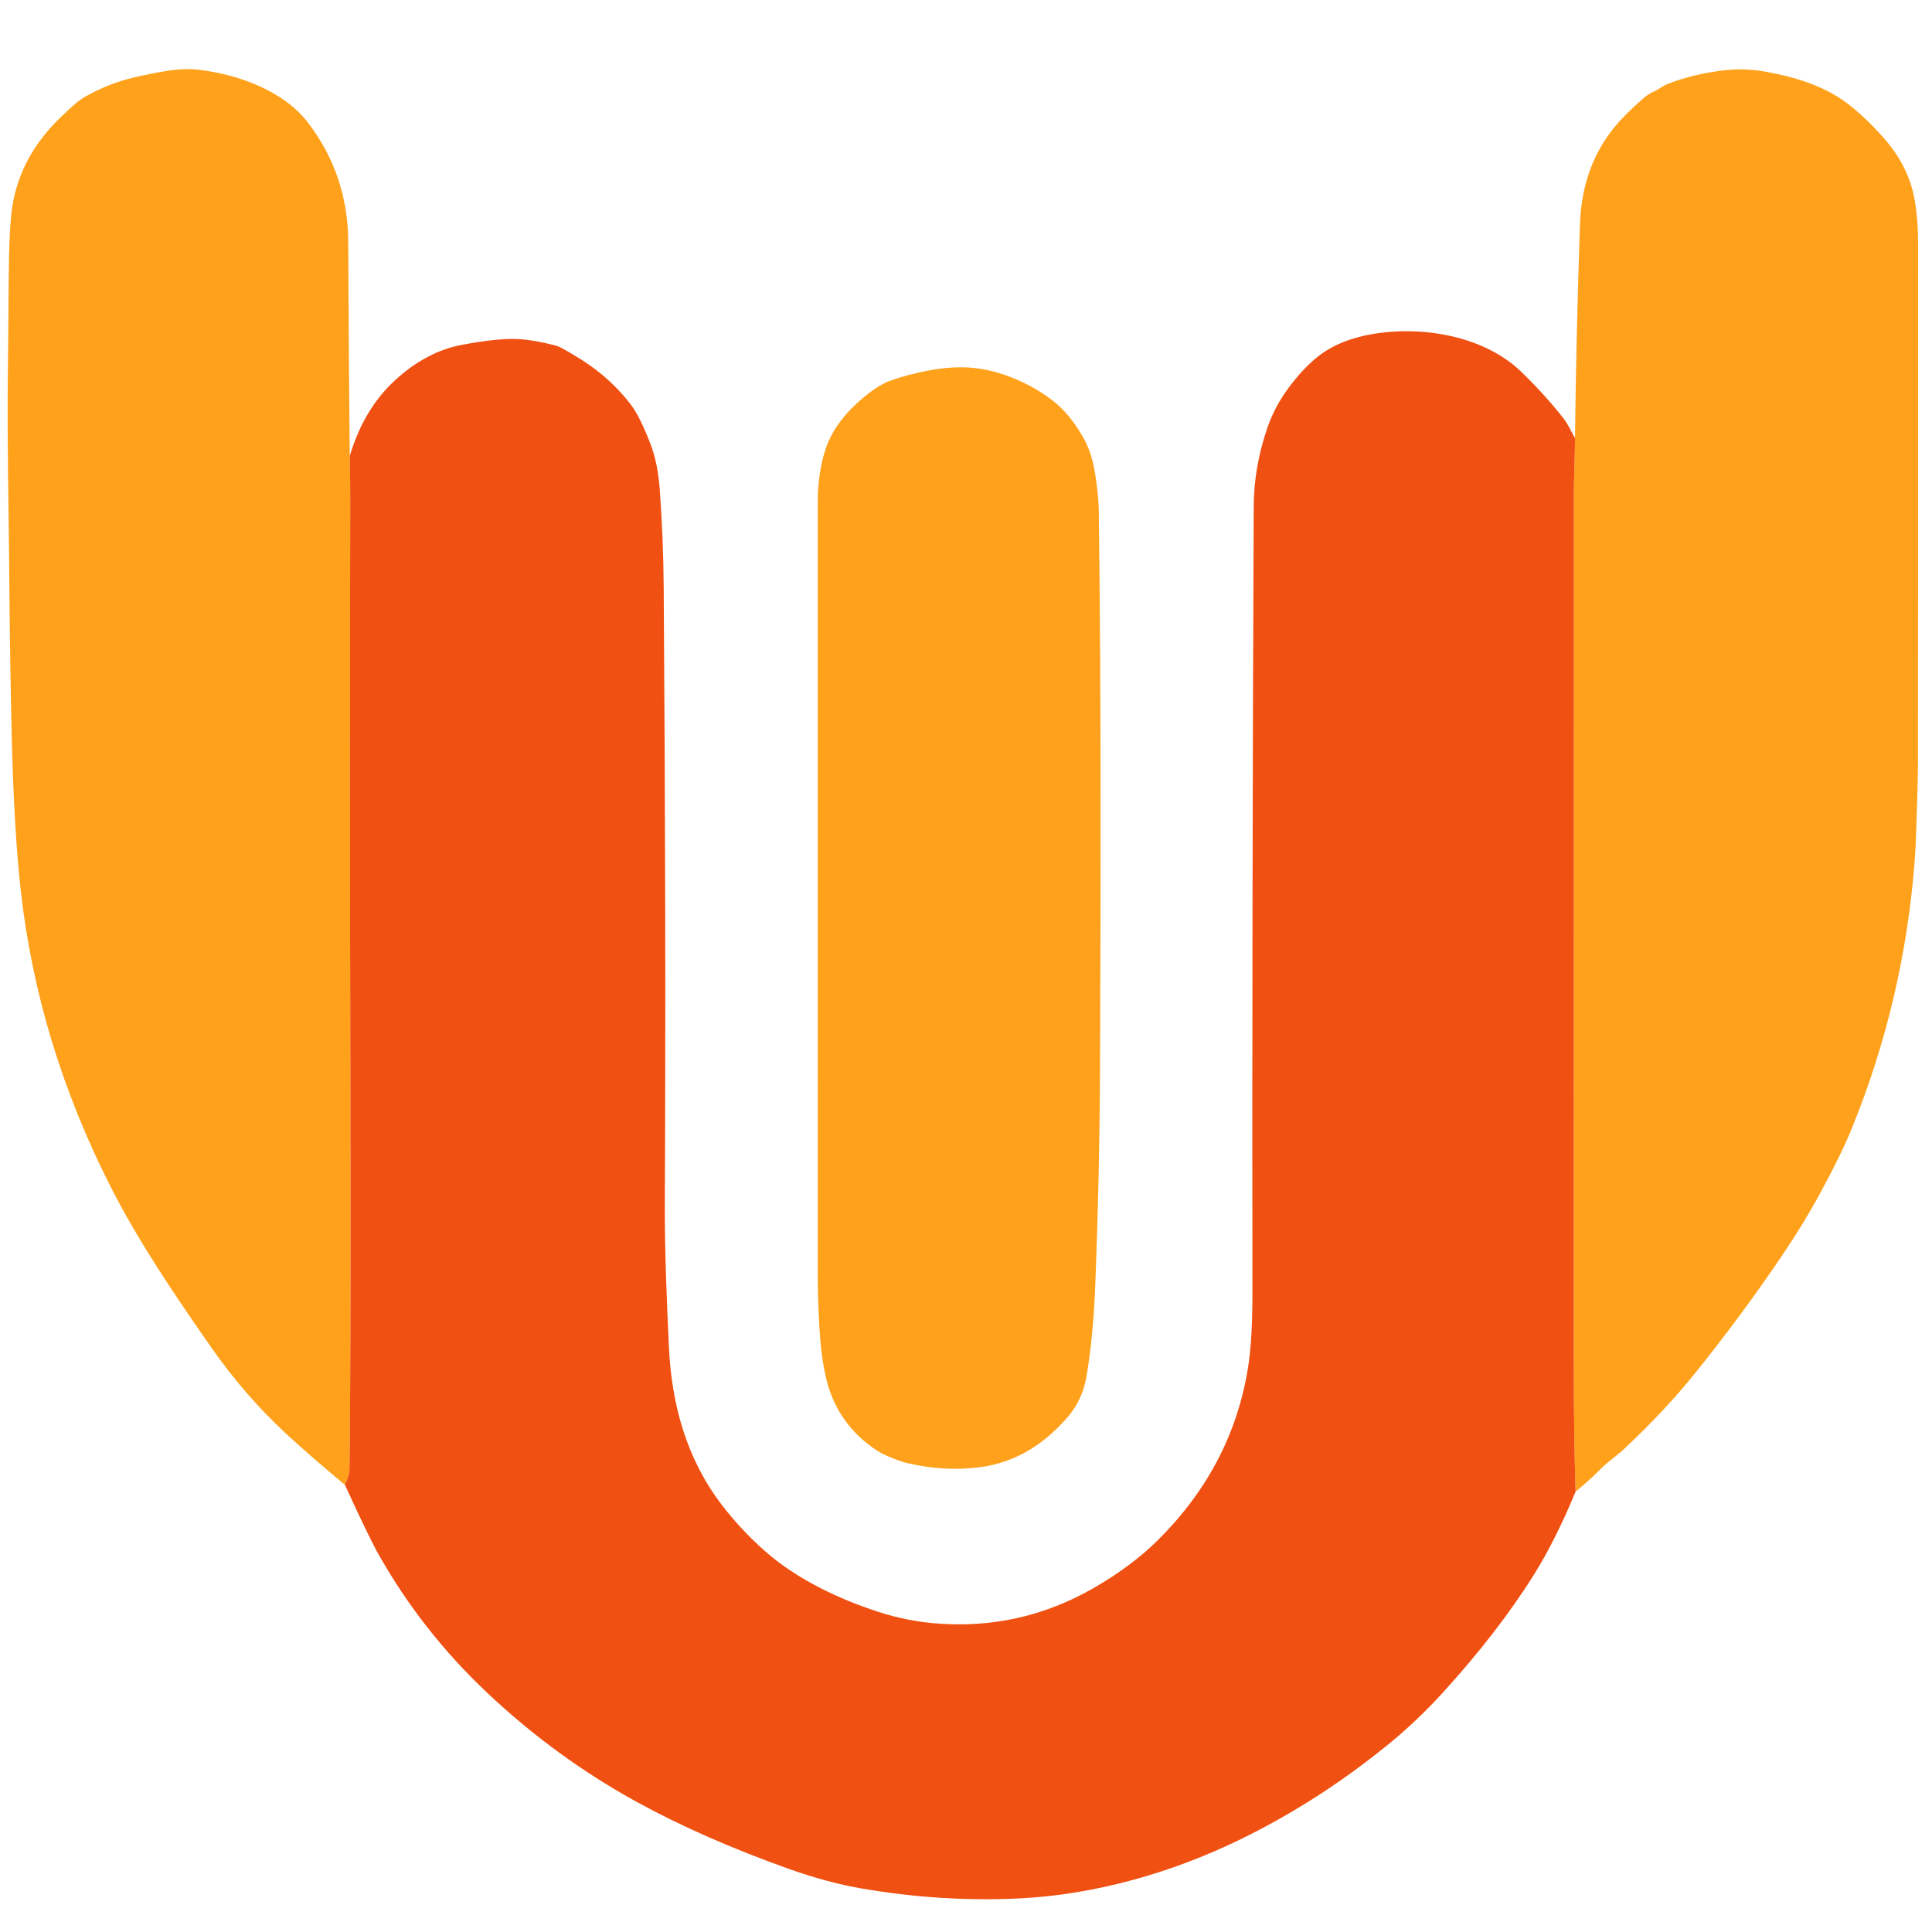
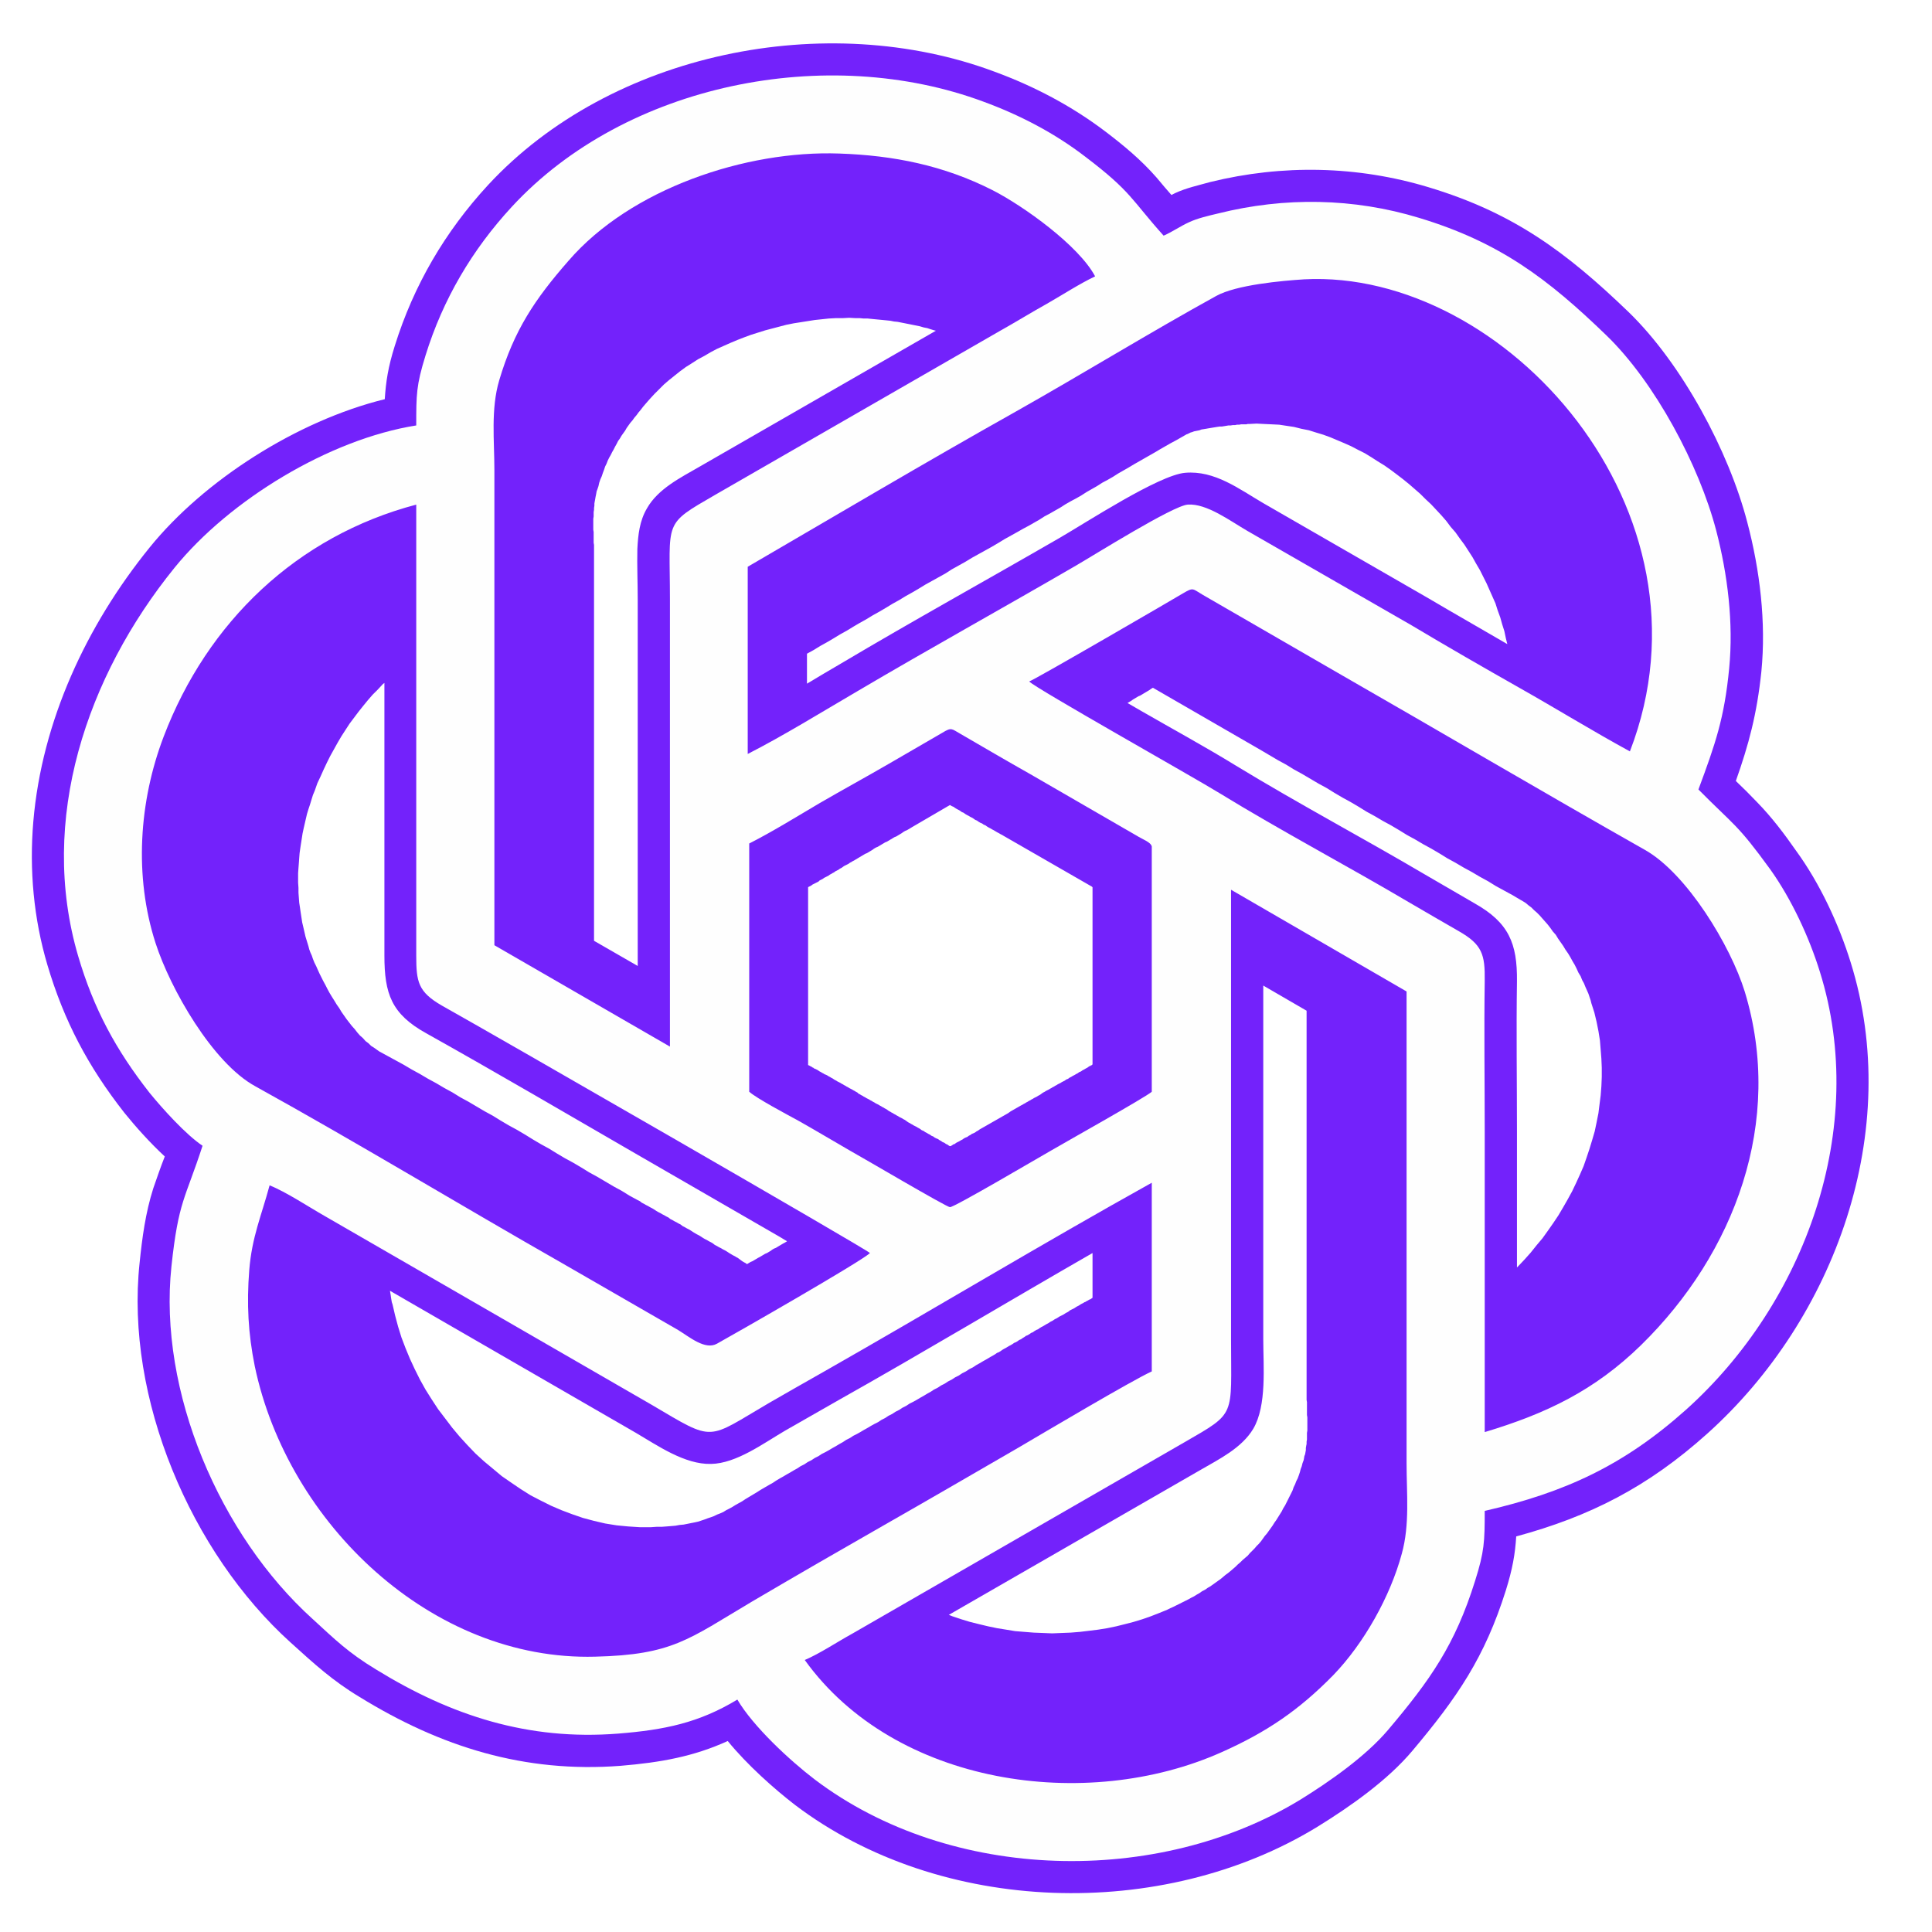
- <svg xmlns="http://www.w3.org/2000/svg" version="1.1" viewBox="0.00 0.00 518.00 518.00">
-   <path fill="#ffa11b" d="   M 93.77 122.28   Q 93.91 128.16 93.90 134.00   Q 93.75 209.75 93.93 285.50   Q 94.12 363.34 93.69 394.25   Q 93.67 395.41 92.47 398.11   Q 83.11 390.32 76.91 384.59   Q 65.63 374.17 56.55 361.14   C 47.11 347.58 37.53 333.54 30.05 318.94   Q 10.06 279.90 5.51 238.25   Q 3.72 221.89 3.13 196.80   Q 2.64 176.01 2.48 154.06   C 2.36 136.67 1.90 119.37 2.09 101.74   Q 2.24 88.52 2.33 74.96   Q 2.43 60.60 3.35 55.07   Q 5.59 41.51 16.60 31.12   C 18.61 29.22 20.72 27.09 23.11 25.76   Q 29.35 22.30 35.96 20.75   Q 39.99 19.80 44.41 19.07   Q 49.42 18.24 53.36 18.71   C 64.05 19.98 76.10 24.43 82.58 32.89   Q 93.29 46.90 93.37 64.92   Q 93.49 93.61 93.77 122.28   Z" />
-   <path fill="#ffa11b" d="   M 422.44 399.92   Q 421.94 385.22 421.95 362.25   Q 421.96 247.22 421.98 132.18   C 421.98 127.70 422.28 122.37 422.28 117.47   Q 422.63 88.72 423.62 60.00   Q 424.15 44.82 432.82 34.14   Q 435.49 30.87 440.27 26.64   Q 441.89 25.20 443.51 24.50   C 444.81 23.93 445.83 23.00 447.08 22.52   Q 453.84 19.88 461.93 18.89   Q 467.66 18.18 473.37 19.22   C 481.47 20.70 489.29 23.05 495.69 28.03   Q 500.56 31.82 505.34 37.32   Q 511.72 44.66 513.31 53.39   Q 514.27 58.61 514.27 65.75   Q 514.26 134.33 514.25 202.92   C 514.25 209.35 513.96 215.96 513.78 222.43   Q 513.65 226.72 513.40 230.15   Q 510.64 267.80 496.48 302.60   Q 493.62 309.62 487.87 320.19   Q 483.44 328.31 477.74 336.73   Q 466.89 352.75 454.63 367.99   Q 446.42 378.20 435.44 388.50   C 433.40 390.41 431.14 391.84 429.20 393.81   Q 426.21 396.86 422.44 399.92   Z" />
-   <path fill="#f05011" d="   M 422.28 117.47   C 422.28 122.37 421.98 127.70 421.98 132.18   Q 421.96 247.22 421.95 362.25   Q 421.94 385.22 422.44 399.92   Q 417.12 412.81 411.35 422.06   Q 401.63 437.62 386.67 454.01   Q 379.95 461.37 372.46 467.50   Q 353.71 482.83 332.70 493.10   C 314.36 502.07 293.58 508.04 273.02 509.01   Q 252.19 509.98 231.00 506.33   Q 221.83 504.75 211.52 501.08   Q 188.77 492.98 171.08 483.32   Q 149.14 471.33 130.62 453.86   Q 113.06 437.30 101.40 416.58   Q 98.91 412.15 92.47 398.11   Q 93.67 395.41 93.69 394.25   Q 94.12 363.34 93.93 285.50   Q 93.75 209.75 93.90 134.00   Q 93.91 128.16 93.77 122.28   Q 97.53 109.64 105.94 101.93   Q 114.31 94.26 123.77 92.47   Q 133.26 90.68 138.60 90.90   Q 142.88 91.08 148.64 92.56   Q 149.71 92.83 150.68 93.36   C 157.97 97.37 163.64 101.46 168.97 108.26   Q 171.59 111.61 174.51 119.33   Q 176.38 124.26 176.90 131.35   Q 177.85 144.39 177.95 157.60   Q 178.60 247.98 178.25 322.13   C 178.19 335.00 178.73 347.95 179.35 361.23   C 180.06 376.32 183.94 390.88 193.42 403.34   Q 198.64 410.19 205.22 415.98   C 213.67 423.40 224.66 428.62 235.35 432.12   Q 243.49 434.79 252.12 435.35   Q 272.89 436.72 291.19 426.90   C 297.46 423.54 304.27 418.87 309.36 413.98   Q 330.21 393.94 334.60 366.79   Q 335.81 359.28 335.79 346.89   Q 335.67 246.70 336.14 135.83   Q 336.19 125.11 339.86 114.54   Q 341.77 109.02 345.44 104.06   Q 349.31 98.82 353.25 95.68   Q 359.04 91.07 368.13 89.54   C 381.31 87.32 397.91 89.98 408.01 99.81   Q 414.34 105.98 419.23 112.22   C 420.51 113.85 421.23 115.69 422.28 117.47   Z" />
-   <path fill="#ffa11b" d="   M 290.13 116.78   C 292.96 121.61 293.55 125.93 294.19 131.20   Q 294.57 134.31 294.61 137.38   C 295.25 187.72 295.13 237.85 294.93 287.00   Q 294.81 315.19 293.64 345.03   Q 293.11 358.55 291.25 369.35   C 290.60 373.11 288.94 376.86 286.23 379.98   C 279.91 387.24 272.35 392.14 262.57 393.40   Q 252.99 394.63 242.91 392.20   Q 241.43 391.84 238.27 390.54   Q 236.07 389.63 234.01 388.16   Q 224.44 381.32 221.61 370.00   Q 220.15 364.15 219.66 355.36   Q 219.25 347.84 219.25 340.38   Q 219.23 236.91 219.26 134.24   C 219.26 129.71 219.93 124.79 221.30 120.55   Q 223.84 112.74 232.17 106.04   Q 235.79 103.13 238.63 102.10   Q 243.46 100.36 249.35 99.27   Q 254.95 98.24 259.99 98.56   C 267.79 99.07 276.22 102.72 282.33 107.47   Q 286.65 110.83 290.13 116.78   Z" />
+ <svg xmlns="http://www.w3.org/2000/svg" width="500" zoomAndPan="magnify" viewBox="0 0 375 375" height="500" preserveAspectRatio="xMidYMid meet" version="1.0">
+   <path fill="#7322fb" d="M 316.148 60.605 C 326.43 70.586 335.559 87.535 339.152 101.395 C 341.598 110.656 342.82 120.781 341.883 130.332 C 341.023 138.59 339.441 144.477 336.926 151.586 C 338.363 152.949 339.727 154.316 341.094 155.75 C 343.898 158.625 346.34 161.855 348.641 165.16 C 353.242 171.477 356.91 179.375 359.207 186.773 C 369.418 219.375 356.262 255.926 331.391 278.258 C 319.887 288.598 308.602 294.344 294.297 298.219 C 294.082 301.668 293.578 304.539 292.281 308.703 C 288.184 321.699 282.867 329.457 274.168 339.797 C 269.352 345.543 262.09 350.641 255.691 354.59 C 225.645 372.973 182.586 371.75 154.332 350.352 C 150.238 347.191 145.062 342.598 141.25 337.93 C 134.637 340.945 128.238 342.094 120.477 342.742 C 101.785 344.176 85.539 339.078 69.797 329.383 C 64.547 326.227 60.953 322.922 56.426 318.828 C 37.016 301.309 24.293 271.363 27.094 245.152 C 27.598 240.199 28.246 235.387 29.754 230.648 C 30.473 228.566 31.191 226.484 31.984 224.473 C 29.109 221.816 26.234 218.586 24.148 216 C 17.105 207.023 12.43 198.191 9.195 187.277 C 6.535 178.301 5.672 168.82 6.465 159.484 C 8.117 139.953 16.816 121.355 29.035 106.277 C 39.605 93.207 57.719 81.645 74.684 77.48 C 74.898 74.105 75.332 71.234 76.625 67.141 C 80.293 55.363 86.402 44.949 94.742 35.902 C 118.605 10.125 160.445 1.723 193.082 13.93 C 200.699 16.73 207.961 20.535 214.504 25.492 C 218.098 28.219 221.477 31.02 224.496 34.469 C 225.43 35.617 226.434 36.766 227.371 37.844 L 228.09 37.484 C 230.246 36.477 232.617 35.977 234.918 35.328 C 248.938 31.883 263.457 32.168 277.258 36.336 C 293.723 41.289 304 48.902 316.148 60.605 Z M 74.613 185.48 L 74.613 132.559 L 74.324 132.773 L 73.32 133.852 L 72.312 134.855 L 71.379 135.934 L 70.441 137.082 L 69.582 138.16 L 67.855 140.457 L 67.062 141.676 L 66.273 142.898 L 65.555 144.117 L 64.117 146.703 L 63.469 147.996 L 62.824 149.359 L 62.246 150.652 L 61.602 152.02 L 61.098 153.453 L 60.738 154.316 L 60.449 155.25 L 60.164 156.184 L 59.875 157.043 L 59.59 157.977 L 59.371 158.91 L 58.941 160.777 L 58.727 161.785 L 58.293 164.586 L 58.152 165.59 L 58.078 166.523 L 58.008 167.527 L 57.934 168.461 L 57.863 169.469 L 57.863 171.336 L 57.934 172.34 L 57.934 173.273 L 58.008 174.277 L 58.078 175.211 L 58.223 176.145 L 58.367 177.152 L 58.512 178.086 L 58.652 179.02 L 58.871 179.949 L 59.301 181.816 L 59.59 182.75 L 59.875 183.684 L 60.02 184.258 L 60.234 184.836 L 60.523 185.48 L 60.738 186.125 L 61.027 186.844 L 61.387 187.562 L 61.672 188.211 L 62.031 189 L 62.391 189.719 L 62.75 190.434 L 63.184 191.227 L 63.543 191.941 L 63.973 192.734 L 64.406 193.449 L 64.906 194.242 L 65.34 194.961 L 65.844 195.676 L 66.273 196.395 L 67.281 197.832 L 67.781 198.477 L 68.285 199.125 L 68.863 199.77 L 69.363 200.418 L 69.867 200.992 L 70.441 201.492 L 70.945 202.066 L 71.52 202.5 L 72.023 203 L 72.598 203.359 L 73.605 204.078 L 75.188 204.941 L 76.77 205.801 L 78.352 206.664 L 79.934 207.598 L 81.512 208.461 L 83.094 209.395 L 84.676 210.254 L 86.258 211.188 L 87.84 212.051 L 89.348 212.984 L 90.93 213.844 L 94.094 215.711 L 95.676 216.574 L 97.184 217.508 L 98.766 218.441 L 100.348 219.301 L 101.93 220.234 L 103.438 221.168 L 105.02 222.102 L 106.602 222.965 L 108.109 223.898 L 109.691 224.832 L 111.273 225.691 L 112.855 226.625 L 114.367 227.559 L 115.945 228.422 L 119.109 230.289 L 120.691 231.152 L 122.199 232.086 L 123.781 232.945 L 124.215 233.16 L 124.574 233.449 L 125.004 233.664 L 125.363 233.879 L 125.797 234.094 L 126.156 234.309 L 126.586 234.527 L 126.945 234.742 L 127.375 235.027 L 127.734 235.242 L 128.168 235.461 L 128.527 235.676 L 128.957 235.891 L 129.316 236.105 L 129.75 236.32 L 130.109 236.609 L 130.539 236.824 L 130.898 237.039 L 131.332 237.254 L 131.691 237.469 L 132.121 237.684 L 132.48 237.973 L 132.91 238.188 L 133.27 238.402 L 133.703 238.617 L 134.062 238.836 L 134.492 239.121 L 135.211 239.551 L 135.645 239.77 L 136.004 239.984 L 136.434 240.27 L 136.793 240.484 L 137.227 240.699 L 137.586 240.918 L 138.016 241.133 L 138.375 241.348 L 138.734 241.633 L 139.164 241.852 L 139.523 242.066 L 139.957 242.281 L 140.316 242.496 L 140.746 242.711 L 141.105 242.926 L 141.539 243.215 L 142.258 243.645 L 142.688 243.859 L 142.902 244.004 L 143.191 244.148 L 143.48 244.363 L 143.766 244.578 L 144.055 244.793 L 144.414 245.008 L 144.699 245.152 L 144.988 245.367 L 145.707 244.938 L 146.066 244.793 L 147.145 244.148 L 147.434 244.004 L 148.512 243.359 L 148.871 243.215 L 149.59 242.785 L 149.875 242.566 L 150.238 242.352 L 150.598 242.211 L 150.957 241.992 L 152.035 241.348 L 152.32 241.203 L 152.68 240.988 L 152.754 240.918 L 151.316 240.055 C 142.113 234.742 132.91 229.426 123.711 224.113 C 110.051 216.215 96.465 208.242 82.734 200.559 C 75.977 196.824 74.613 192.875 74.613 185.48 Z M 253.609 196.18 L 245.199 191.297 L 245.199 260.02 C 245.199 265.188 245.918 272.801 243.258 277.324 C 241.027 281.059 236.645 283.211 233.051 285.293 L 184.168 313.441 L 184.887 313.73 L 186.609 314.305 L 188.266 314.809 L 189.988 315.238 L 191.785 315.668 L 193.512 316.027 L 195.309 316.316 L 197.035 316.602 L 200.629 316.891 L 202.426 316.961 L 204.223 317.035 L 206.02 316.961 L 207.816 316.891 L 209.613 316.746 L 211.41 316.531 L 213.137 316.316 L 214.934 316.027 L 216.66 315.668 L 218.383 315.238 L 220.039 314.809 L 221.691 314.305 L 223.344 313.73 L 224.996 313.086 L 226.578 312.438 L 227.156 312.152 L 227.801 311.863 L 228.375 311.574 L 228.953 311.289 L 229.527 311 L 230.102 310.715 L 230.676 310.426 L 231.18 310.141 L 231.754 309.852 L 232.332 309.492 L 232.832 309.207 L 233.336 308.848 L 233.91 308.559 L 234.414 308.199 L 234.918 307.914 L 235.926 307.195 L 236.426 306.836 L 236.93 306.477 L 237.363 306.117 L 237.867 305.688 L 238.367 305.328 L 238.801 304.969 L 239.305 304.539 L 239.805 304.109 L 240.238 303.676 L 240.742 303.246 L 241.172 302.816 L 241.676 302.383 L 242.18 301.953 L 242.609 301.449 L 243.113 300.949 L 243.543 300.516 L 243.902 300.086 L 244.336 299.656 L 244.766 299.152 L 245.125 298.652 L 245.484 298.148 L 245.918 297.645 L 246.277 297.141 L 246.637 296.641 L 246.996 296.137 L 247.355 295.562 L 247.715 295.059 L 248.793 293.336 L 249.078 292.762 L 249.438 292.188 L 250.016 291.039 L 250.301 290.465 L 250.59 289.891 L 250.875 289.316 L 251.094 288.668 L 251.379 288.094 L 251.594 287.52 L 251.883 286.945 L 252.098 286.371 L 252.312 285.727 L 252.457 285.152 L 252.676 284.574 L 252.816 284 L 253.035 283.426 L 253.105 283.066 L 253.176 282.637 L 253.32 282.277 L 253.395 281.848 L 253.465 281.488 L 253.465 281.059 L 253.535 280.625 L 253.609 280.266 L 253.609 279.836 L 253.68 279.406 L 253.68 278.113 L 253.754 277.684 L 253.754 275.098 L 253.68 274.668 L 253.68 272.152 L 253.609 271.723 Z M 262.164 155.68 L 260.582 154.816 L 259 153.883 L 257.488 152.949 L 255.91 152.09 L 252.746 150.223 L 251.164 149.359 L 249.656 148.426 L 248.074 147.566 L 244.91 145.699 L 223.777 133.492 L 223.418 133.707 L 223.129 133.922 L 222.051 134.566 L 221.691 134.785 L 221.332 135 L 220.973 135.145 L 219.895 135.789 L 219.605 136.004 L 218.887 136.434 L 218.816 136.434 L 221.547 138.016 C 227.656 141.535 233.984 144.98 239.949 148.645 C 252.098 156.039 264.68 162.719 276.973 169.969 C 280.062 171.766 283.152 173.559 286.246 175.355 C 292.859 179.09 294.512 183.109 294.441 190.434 C 294.297 200.129 294.441 209.824 294.441 219.59 L 294.441 246.016 L 294.656 245.801 L 295.879 244.508 L 297.098 243.145 L 298.25 241.707 L 299.398 240.344 L 300.477 238.836 L 301.484 237.398 L 302.492 235.891 L 303.426 234.309 L 304.289 232.801 L 305.152 231.223 L 305.941 229.57 L 306.66 227.992 L 307.379 226.34 L 307.953 224.688 L 308.527 222.965 L 309.031 221.312 L 309.535 219.59 L 309.895 217.867 L 310.254 216.07 L 310.469 214.348 L 310.688 212.625 L 310.828 210.828 L 310.902 209.035 L 310.902 207.238 L 310.828 205.516 L 310.688 203.719 L 310.543 201.926 L 310.254 200.129 L 309.895 198.336 L 309.465 196.539 L 308.887 194.742 L 308.746 194.168 L 308.527 193.523 L 308.312 192.875 L 308.027 192.23 L 307.738 191.586 L 307.449 190.867 L 307.09 190.219 L 306.805 189.5 L 306.371 188.785 L 306.012 187.992 L 305.652 187.277 L 305.223 186.559 L 304.793 185.77 L 304.359 185.051 L 303.855 184.332 L 303.426 183.613 L 302.418 182.176 L 301.988 181.461 L 301.414 180.812 L 300.91 180.094 L 300.406 179.449 L 299.902 178.875 L 299.328 178.227 L 298.824 177.652 L 298.32 177.152 L 297.746 176.648 L 297.242 176.145 L 296.668 175.715 L 296.164 175.285 L 295.59 174.926 L 295.086 174.637 L 293.504 173.703 L 291.922 172.844 L 290.344 171.98 L 288.832 171.047 L 287.25 170.184 L 285.668 169.25 L 284.09 168.391 L 282.508 167.457 L 280.926 166.594 L 279.414 165.66 L 277.832 164.727 L 276.254 163.867 L 274.672 162.934 L 273.09 162.07 L 271.578 161.137 L 270 160.203 L 268.418 159.344 L 266.836 158.41 L 265.254 157.547 L 263.746 156.613 Z M 230.031 91.77 C 235.781 91.27 240.523 94.93 245.199 97.66 L 277.113 116.043 C 282.219 119.059 287.395 122 292.57 125.02 L 292.281 123.867 L 291.996 122.504 L 291.562 121.141 L 291.203 119.848 L 290.703 118.484 L 290.27 117.117 L 289.695 115.824 L 289.121 114.535 L 288.547 113.242 L 287.25 110.656 L 286.531 109.434 L 285.812 108.145 L 285.023 106.922 L 284.23 105.699 L 283.371 104.551 L 282.508 103.332 L 281.57 102.254 L 280.711 101.105 L 279.773 100.027 L 278.77 98.949 L 277.762 97.875 L 276.684 96.867 L 275.676 95.863 L 274.527 94.859 L 273.449 93.926 L 272.297 92.992 L 271.078 92.059 L 269.926 91.195 L 268.703 90.336 L 267.41 89.543 L 266.188 88.754 L 264.895 87.965 L 263.602 87.316 L 262.234 86.602 L 260.941 86.027 L 259.574 85.449 L 258.211 84.875 L 256.844 84.375 L 255.406 83.941 L 254.039 83.512 L 252.602 83.227 L 251.164 82.867 L 249.727 82.652 L 248.289 82.434 L 246.852 82.363 L 245.34 82.293 L 243.902 82.219 L 242.465 82.293 L 242.18 82.293 L 241.891 82.363 L 240.883 82.363 L 240.523 82.434 L 240.094 82.434 L 239.734 82.508 L 239.305 82.508 L 238.871 82.578 L 238.441 82.578 L 238.008 82.652 L 237.578 82.723 L 237.145 82.793 L 236.715 82.793 L 236.211 82.867 L 235.781 82.938 L 235.348 83.008 L 234.918 83.082 L 234.488 83.152 L 234.055 83.227 L 233.625 83.297 L 233.191 83.367 L 232.832 83.512 L 232.473 83.586 L 231.754 83.727 L 231.395 83.871 L 231.109 83.941 L 230.531 84.23 L 230.316 84.301 L 229.312 84.875 L 228.305 85.449 L 227.227 86.027 L 226.219 86.602 L 225.215 87.176 L 224.137 87.82 L 222.121 88.969 L 221.117 89.543 L 220.109 90.117 L 219.031 90.766 L 218.023 91.34 L 217.02 91.914 L 216.012 92.559 L 215.004 93.133 L 213.926 93.711 L 212.922 94.355 L 210.906 95.504 L 209.902 96.152 L 208.895 96.727 L 207.816 97.301 L 206.812 97.875 L 205.805 98.52 L 204.797 99.094 L 203.793 99.668 L 202.715 100.242 L 201.707 100.891 L 200.699 101.465 L 199.695 102.039 L 198.617 102.613 L 197.609 103.188 L 196.316 103.906 L 195.02 104.625 L 193.727 105.414 L 192.504 106.133 L 191.211 106.852 L 189.918 107.566 L 188.625 108.285 L 187.328 109.074 L 184.742 110.512 L 183.52 111.301 L 180.934 112.738 L 179.637 113.457 L 178.344 114.246 L 177.121 114.965 L 175.828 115.684 L 174.535 116.473 L 173.238 117.191 L 171.945 117.98 L 170.723 118.699 L 169.43 119.418 L 168.137 120.207 L 166.844 120.926 L 165.621 121.645 L 164.324 122.434 L 163.031 123.152 L 161.738 123.941 L 160.516 124.66 L 159.223 125.375 L 157.93 126.168 L 156.633 126.883 L 156.633 132.699 C 158.789 131.41 160.949 130.117 163.176 128.824 C 177.195 120.492 191.5 112.594 205.66 104.41 C 210.766 101.465 224.926 92.199 230.031 91.77 Z M 123.781 187.492 L 123.781 116.402 C 123.781 113.098 123.637 109.793 123.711 106.562 C 123.855 103.762 124.141 101.105 125.578 98.664 C 127.734 94.859 132.121 92.703 135.715 90.621 L 181.652 64.195 L 181.363 64.125 L 180.645 63.91 L 179.996 63.691 L 179.277 63.551 L 178.559 63.336 L 175.684 62.758 L 174.965 62.617 L 174.246 62.473 L 173.527 62.402 L 172.809 62.258 L 172.09 62.184 L 170.652 62.043 L 169.859 61.969 L 169.141 61.898 L 168.422 61.824 L 167.633 61.824 L 166.914 61.754 L 166.125 61.754 L 164.828 61.684 L 163.535 61.754 L 162.168 61.754 L 160.875 61.824 L 159.508 61.969 L 158.145 62.113 L 156.777 62.328 L 155.414 62.543 L 154.047 62.758 L 152.609 63.047 L 149.875 63.766 L 148.512 64.125 L 147.145 64.555 L 145.781 64.984 L 144.414 65.488 L 143.121 65.992 L 141.754 66.566 L 140.461 67.141 L 139.164 67.715 L 137.945 68.359 L 136.723 69.078 L 135.5 69.727 L 134.277 70.516 L 133.129 71.234 L 132.051 72.023 L 130.973 72.883 L 129.895 73.746 L 128.887 74.609 L 127.953 75.543 L 127.016 76.477 L 126.156 77.41 L 125.652 77.984 L 125.219 78.484 L 124.789 78.988 L 124.355 79.562 L 123.926 80.066 L 123.566 80.566 L 123.137 81.07 L 122.777 81.574 L 122.344 82.074 L 121.625 83.082 L 121.34 83.586 L 120.98 84.086 L 120.621 84.59 L 120.332 85.094 L 119.973 85.594 L 119.684 86.168 L 119.398 86.672 L 119.109 87.246 L 118.82 87.75 L 118.535 88.324 L 118.246 88.824 L 117.961 89.402 L 117.742 89.977 L 117.457 90.551 L 117.242 91.195 L 117.023 91.77 L 116.809 92.418 L 116.523 93.062 L 116.305 93.711 L 116.164 94.355 L 115.945 95 L 115.805 95.359 L 115.73 95.793 L 115.66 96.152 L 115.586 96.508 L 115.516 96.941 L 115.445 97.301 L 115.371 97.73 L 115.371 98.16 L 115.301 98.594 L 115.301 98.949 L 115.227 99.383 L 115.227 100.242 L 115.156 100.676 L 115.156 102.828 L 115.227 103.258 L 115.227 105.344 L 115.301 105.773 L 115.301 182.609 Z M 163.824 210.613 L 164.109 210.758 L 164.324 210.902 L 164.613 211.043 L 164.828 211.188 L 165.117 211.332 L 165.402 211.477 L 165.621 211.617 L 165.906 211.762 L 166.125 211.906 L 166.41 212.051 L 166.625 212.266 L 166.914 212.41 L 167.129 212.551 L 167.418 212.695 L 167.633 212.84 L 167.922 212.984 L 168.137 213.125 L 168.422 213.27 L 168.711 213.414 L 168.926 213.559 L 169.215 213.699 L 169.43 213.844 L 169.719 213.988 L 169.934 214.133 L 170.219 214.277 L 170.508 214.418 L 170.723 214.562 L 171.012 214.707 L 171.227 214.852 L 171.516 214.992 L 171.73 215.137 L 172.02 215.281 L 172.234 215.426 L 172.52 215.641 L 172.809 215.785 L 173.023 215.926 L 173.312 216.07 L 173.527 216.215 L 173.816 216.359 L 174.031 216.5 L 174.316 216.645 L 174.535 216.789 L 174.82 216.934 L 175.109 217.074 L 175.324 217.219 L 175.613 217.363 L 175.828 217.508 L 176.117 217.723 L 176.332 217.867 L 176.617 218.008 L 176.836 218.152 L 177.121 218.297 L 177.336 218.441 L 177.625 218.586 L 177.914 218.727 L 178.129 218.871 L 178.414 219.016 L 178.633 219.16 L 178.918 219.375 L 179.277 219.52 L 179.566 219.734 L 179.852 219.875 L 180.211 220.094 L 180.5 220.234 L 180.789 220.449 L 181.148 220.594 L 181.434 220.809 L 181.723 220.953 L 182.082 221.098 L 182.371 221.312 L 182.656 221.457 L 182.945 221.672 L 183.305 221.816 L 183.59 222.031 L 183.734 222.102 L 183.809 222.102 L 183.879 222.176 L 184.023 222.246 L 184.094 222.316 L 184.238 222.391 L 184.309 222.461 L 184.527 222.461 L 184.668 222.391 L 184.742 222.316 L 184.887 222.246 L 184.957 222.176 L 185.102 222.102 L 185.172 222.102 L 185.316 222.031 L 185.605 221.816 L 185.891 221.672 L 186.18 221.527 L 186.539 221.312 L 186.828 221.168 L 187.113 220.953 L 187.402 220.809 L 187.762 220.668 L 188.047 220.449 L 188.336 220.309 L 188.625 220.094 L 188.984 219.949 L 189.27 219.805 L 189.559 219.59 L 189.844 219.445 L 190.133 219.23 L 190.637 218.941 L 191.141 218.656 L 191.645 218.367 L 192.145 218.082 L 192.648 217.793 L 193.152 217.508 L 193.656 217.219 L 194.16 216.934 L 194.66 216.645 L 195.164 216.359 L 195.668 216.07 L 196.172 215.711 L 196.676 215.426 L 197.18 215.137 L 197.68 214.852 L 198.184 214.562 L 198.473 214.418 L 198.688 214.277 L 198.977 214.133 L 199.191 213.988 L 199.477 213.844 L 199.695 213.699 L 199.98 213.559 L 200.195 213.414 L 200.484 213.27 L 200.699 213.125 L 200.988 212.984 L 201.273 212.84 L 201.492 212.695 L 201.777 212.551 L 201.996 212.41 L 202.281 212.191 L 202.496 212.051 L 202.785 211.906 L 203 211.762 L 203.289 211.617 L 203.574 211.477 L 203.793 211.332 L 204.078 211.188 L 204.293 211.043 L 204.582 210.902 L 204.797 210.758 L 205.086 210.613 L 205.301 210.469 L 205.59 210.324 L 205.875 210.184 L 206.09 210.039 L 206.668 209.75 L 206.953 209.535 L 207.312 209.395 L 207.602 209.176 L 207.891 209.035 L 208.25 208.816 L 208.535 208.676 L 208.895 208.461 L 209.184 208.316 L 209.469 208.102 L 209.828 207.957 L 210.117 207.742 L 210.406 207.598 L 210.766 207.383 L 211.051 207.238 L 211.34 207.023 L 211.41 206.949 L 211.555 206.949 L 211.629 206.879 L 211.699 206.809 L 211.77 206.809 L 211.914 206.734 L 211.988 206.664 L 212.059 206.594 L 212.059 172.195 L 211.988 172.195 L 211.988 172.125 L 194.879 162.285 L 194.52 162.07 L 194.23 161.926 L 193.871 161.711 L 193.582 161.566 L 192.863 161.137 L 192.578 160.992 L 192.219 160.777 L 191.93 160.633 L 191.57 160.418 L 191.285 160.203 L 190.922 160.059 L 190.637 159.844 L 190.277 159.699 L 189.918 159.484 L 189.629 159.27 L 189.27 159.125 L 188.984 158.91 L 188.625 158.695 L 188.336 158.551 L 187.977 158.336 L 187.688 158.191 L 187.328 157.977 L 187.043 157.762 L 186.684 157.617 L 186.395 157.402 L 186.035 157.188 L 185.746 157.043 L 185.387 156.828 L 185.102 156.613 L 184.742 156.469 L 184.383 156.254 L 177.121 160.492 L 176.043 161.137 L 175.684 161.281 L 175.324 161.496 L 175.035 161.711 L 174.676 161.926 L 174.316 162.145 L 173.957 162.359 L 173.598 162.5 L 173.238 162.719 L 172.16 163.363 L 171.801 163.508 L 170.363 164.367 L 170.004 164.512 L 169.645 164.727 L 169.359 164.941 L 169 165.16 L 168.281 165.59 L 167.922 165.734 L 166.125 166.809 L 165.766 167.027 L 165.477 167.168 L 165.262 167.312 L 164.973 167.457 L 164.684 167.672 L 164.398 167.816 L 164.109 167.961 L 163.824 168.102 L 163.535 168.316 L 163.32 168.461 L 163.031 168.605 L 162.746 168.82 L 162.168 169.109 L 161.883 169.324 L 161.594 169.469 L 161.379 169.609 L 161.09 169.754 L 160.805 169.969 L 160.227 170.258 L 159.941 170.402 L 159.652 170.617 L 159.367 170.758 L 159.078 170.902 L 158.863 171.117 L 158.574 171.262 L 158.289 171.406 L 158 171.551 L 157.711 171.691 L 157.426 171.91 L 157.137 172.051 L 156.852 172.195 L 156.852 206.734 L 157.066 206.809 L 157.281 206.949 L 157.496 207.023 L 157.641 207.168 L 157.855 207.238 L 158 207.383 L 158.215 207.453 L 158.359 207.527 L 158.648 207.668 L 159.078 207.957 L 159.367 208.102 L 159.582 208.242 L 159.867 208.387 L 160.086 208.531 L 160.301 208.602 L 160.59 208.746 L 160.805 208.891 L 161.09 209.035 L 161.309 209.176 L 161.594 209.32 L 161.809 209.465 L 162.027 209.609 L 162.312 209.75 L 162.527 209.895 L 163.105 210.184 L 163.32 210.324 L 163.605 210.469 Z M 123.422 278.113 L 75.691 250.539 L 75.762 250.969 L 75.836 251.402 L 75.906 251.902 L 75.977 252.336 L 76.051 252.766 L 76.195 253.195 L 76.695 255.352 L 77.273 257.504 L 77.918 259.586 L 78.711 261.668 L 79.574 263.75 L 80.508 265.762 L 81.512 267.773 L 82.59 269.711 L 83.812 271.652 L 85.035 273.516 L 86.402 275.312 L 87.766 277.109 L 89.207 278.832 L 90.715 280.484 L 92.297 282.133 L 93.949 283.641 L 95.676 285.078 L 97.398 286.516 L 99.27 287.809 L 101.066 289.027 L 103.008 290.25 L 104.949 291.254 L 106.961 292.258 L 108.973 293.121 L 111.059 293.91 L 113.145 294.629 L 115.301 295.203 L 117.457 295.707 L 119.684 296.066 L 121.914 296.281 L 124.141 296.426 L 126.371 296.426 L 127.449 296.352 L 128.453 296.352 L 129.391 296.281 L 130.254 296.211 L 131.113 296.137 L 131.906 295.992 L 132.695 295.922 L 134.133 295.633 L 134.852 295.492 L 135.5 295.348 L 136.148 295.133 L 136.793 294.918 L 137.367 294.699 L 138.016 294.484 L 138.59 294.27 L 139.164 293.984 L 139.742 293.766 L 140.387 293.48 L 140.965 293.121 L 141.539 292.836 L 142.184 292.477 L 142.762 292.117 L 143.406 291.758 L 144.055 291.398 L 144.699 290.969 L 145.422 290.535 L 146.859 289.676 L 147.648 289.172 L 148.512 288.668 L 149.375 288.168 L 150.02 287.809 L 150.668 287.375 L 151.387 286.945 L 152.035 286.586 L 152.754 286.156 L 153.398 285.797 L 154.117 285.367 L 154.766 285.008 L 155.414 284.574 L 156.133 284.219 L 156.777 283.785 L 157.496 283.426 L 158.145 282.996 L 158.863 282.637 L 159.508 282.207 L 160.227 281.848 L 160.875 281.488 L 161.594 281.059 L 162.242 280.699 L 162.961 280.266 L 163.605 279.91 L 164.254 279.477 L 164.973 279.117 L 165.621 278.688 L 166.34 278.328 L 166.984 277.969 L 167.703 277.539 L 168.352 277.18 L 169.07 276.75 L 169.719 276.391 L 170.438 276.031 L 171.082 275.602 L 171.801 275.242 L 172.449 274.809 L 173.168 274.449 L 173.816 274.02 L 174.535 273.66 L 175.18 273.23 L 175.898 272.871 L 176.547 272.441 L 177.266 272.082 L 177.914 271.723 L 178.633 271.293 L 179.277 270.934 L 179.996 270.5 L 180.645 270.141 L 181.293 269.711 L 182.012 269.352 L 182.656 268.922 L 183.375 268.562 L 184.023 268.133 L 184.742 267.773 L 185.387 267.344 L 186.109 266.984 L 186.754 266.551 L 187.473 266.191 L 188.121 265.762 L 188.84 265.402 L 189.484 264.973 L 190.133 264.613 L 190.852 264.184 L 191.5 263.824 L 192.219 263.395 L 192.863 263.035 L 193.223 262.816 L 193.512 262.602 L 193.871 262.461 L 194.23 262.242 L 194.52 262.027 L 194.879 261.812 L 195.164 261.668 L 195.883 261.238 L 196.172 261.094 L 196.531 260.879 L 196.82 260.664 L 197.18 260.52 L 197.539 260.305 L 197.824 260.09 L 198.184 259.945 L 198.473 259.73 L 198.832 259.516 L 199.117 259.301 L 199.477 259.156 L 199.836 258.941 L 200.125 258.727 L 200.484 258.582 L 200.773 258.367 L 201.133 258.152 L 201.492 258.008 L 201.777 257.793 L 202.137 257.574 L 202.426 257.434 L 202.785 257.219 L 203.145 257 L 203.434 256.859 L 203.863 256.57 L 204.293 256.355 L 204.727 256.066 L 205.156 255.852 L 205.59 255.566 L 206.02 255.352 L 206.449 255.133 L 206.883 254.848 L 207.312 254.633 L 207.672 254.344 L 208.105 254.129 L 208.535 253.914 L 208.969 253.625 L 209.398 253.41 L 209.828 253.125 L 210.262 252.91 L 210.477 252.766 L 210.691 252.691 L 210.906 252.551 L 211.195 252.406 L 211.41 252.262 L 211.629 252.191 L 212.059 251.902 L 212.059 243.215 C 195.668 252.621 179.422 262.387 162.961 271.652 C 159.438 273.66 155.914 275.672 152.395 277.684 C 148.223 280.125 142.902 284.074 138.016 284.145 C 132.91 284.289 127.594 280.555 123.422 278.113 Z M 123.422 278.113 " fill-opacity="1" fill-rule="evenodd" />
+   <path fill="#fefefe" d="M 156.203 322.203 C 159.078 320.984 162.527 318.684 165.402 317.105 L 229.957 279.91 C 240.023 274.094 238.945 275.098 238.945 260.02 L 238.945 172.699 L 273.016 192.445 L 273.016 284.074 C 273.016 289.891 273.664 295.922 272.082 301.594 C 269.855 309.852 264.75 318.973 258.785 325.148 C 252.098 331.969 245.844 336.207 237.145 340.086 C 210.836 351.859 173.672 346.547 156.203 322.203 Z M 52.328 230.074 C 55.562 231.367 59.875 234.238 63.039 236.035 L 126.586 272.727 C 138.879 279.98 137.008 279.477 149.301 272.297 C 152.754 270.285 156.348 268.277 159.867 266.266 C 181.074 254.199 202.137 241.492 223.559 229.57 L 223.559 266.191 C 219.75 267.918 202.57 278.113 197.68 280.984 C 188.984 286.012 180.355 291.039 171.66 295.992 C 163.105 300.875 154.406 305.902 145.852 310.93 C 133.629 318.184 130.539 321.199 115.516 321.559 C 83.812 322.418 55.852 295.707 49.453 265.188 C 48.16 258.797 47.871 253.051 48.375 246.59 C 48.879 240.125 50.746 235.961 52.328 230.074 Z M 145.422 163.723 C 149.949 161.426 154.691 158.48 159.078 155.895 C 163.535 153.309 168.137 150.797 172.594 148.211 L 182.871 142.25 C 184.742 141.102 184.668 141.461 186.469 142.469 C 190.922 145.051 195.453 147.711 199.91 150.223 L 220.398 162.07 C 221.906 163.004 223.344 163.434 223.559 164.297 L 223.559 211.906 C 222.48 212.91 206.953 221.602 204.008 223.324 C 201.852 224.543 185.172 234.383 184.383 234.309 C 183.734 234.309 167.059 224.473 164.828 223.25 C 161.594 221.383 158.359 219.445 155.051 217.578 C 152.824 216.359 146.859 213.199 145.422 211.906 Z M 168.855 243.215 C 167.273 244.793 143.047 258.652 139.164 260.809 C 136.867 262.102 133.848 259.516 131.617 258.152 C 129.102 256.715 126.656 255.277 124.141 253.844 C 119.18 250.969 114.148 248.098 109.191 245.227 C 89.277 233.879 69.508 221.887 49.523 210.828 C 41.258 206.305 33.062 191.941 30.188 183.039 C 26.016 170.113 26.953 155.609 31.77 142.969 C 40.25 120.711 57.648 104.051 80.793 97.945 L 80.793 185.48 C 80.793 190.578 81.152 192.52 85.754 195.176 C 96.035 200.918 168.641 242.711 168.855 243.215 Z M 199.766 132.27 C 200.773 131.984 228.305 115.969 229.598 115.18 C 231.684 113.961 231.395 114.246 233.48 115.469 L 259.574 130.547 C 279.488 141.965 299.328 153.668 319.242 164.941 C 327.434 169.539 335.918 183.613 338.648 192.445 C 346.34 217.652 336.707 243.285 318.52 261.094 C 309.465 269.926 300.117 274.379 288.184 277.969 C 288.184 258.508 288.184 239.051 288.184 219.59 C 288.184 209.824 288.043 200.059 288.184 190.363 C 288.258 185.266 287.684 183.324 283.152 180.742 C 280.062 178.945 276.898 177.152 273.738 175.285 C 261.586 168.102 248.793 161.352 236.715 153.957 C 231.969 151.012 200.914 133.562 199.766 132.27 Z M 145.133 110.008 C 162.387 99.957 179.711 89.688 197.105 79.922 C 209.973 72.668 223.418 64.41 236.066 57.445 C 239.949 55.293 248.719 54.5 253.176 54.215 C 292.066 52.203 334.406 99.094 316.363 145.844 C 309.25 141.965 302.133 137.586 295.016 133.562 C 288.043 129.613 280.926 125.52 273.953 121.355 L 242.105 103.043 C 238.871 101.176 234.199 97.66 230.531 97.945 C 227.656 98.16 212.418 107.711 208.824 109.793 C 194.734 117.98 180.211 126.023 166.34 134.211 C 159.582 138.16 152.035 142.824 145.133 146.344 Z M 95.961 91.27 C 95.961 85.523 95.242 79.418 96.898 73.816 C 99.773 64.125 103.797 58.094 110.34 50.625 C 122.418 36.621 144.773 29.152 162.887 29.801 C 173.457 30.16 183.16 32.098 192.648 36.91 C 198.688 39.996 209.398 47.68 212.562 53.641 C 209.543 55.074 206.234 57.23 203.215 58.953 C 200.125 60.676 197.105 62.543 194.016 64.27 L 138.879 96.008 C 128.598 101.969 130.035 100.816 130.035 116.402 L 130.035 203.145 L 95.961 183.469 Z M 15.164 185.551 C 18.184 195.82 22.496 203.793 29.035 212.121 C 31.551 215.211 36.082 220.234 39.316 222.391 C 35.938 232.801 34.645 233.02 33.277 245.801 C 30.691 270.07 42.695 298.004 60.668 314.234 C 64.98 318.184 67.566 320.766 73.031 324.07 C 87.625 333.047 102.574 337.859 119.973 336.492 C 128.957 335.777 135.645 334.41 143.121 329.887 C 146.141 335.059 153.328 341.734 158.145 345.398 C 184.598 365.434 224.855 366.152 252.457 349.277 C 258.137 345.758 265.109 340.875 269.422 335.777 C 277.617 326.082 282.434 319.258 286.316 306.836 C 288.113 301.164 288.184 299.227 288.184 293.266 C 303.785 289.676 315.145 284.434 327.219 273.66 C 350.367 252.91 362.73 218.941 353.242 188.641 C 351.156 181.891 347.707 174.492 343.609 168.75 C 337.141 159.844 336.707 160.348 329.664 153.238 C 332.969 144.336 334.695 139.379 335.629 129.758 C 336.492 120.926 335.344 111.52 333.113 102.973 C 329.809 90.336 321.254 74.25 311.836 65.129 C 300.477 54.145 291.133 47.035 275.461 42.293 C 262.738 38.418 249.367 38.199 236.426 41.434 C 234.629 41.863 232.402 42.367 230.75 43.156 C 229.023 43.945 227.656 44.949 225.859 45.742 C 219.535 38.703 219.68 37.27 210.691 30.445 C 204.727 25.852 197.969 22.332 190.922 19.746 C 160.66 8.473 121.48 16.156 99.34 40.141 C 91.648 48.469 85.969 58.094 82.59 69.008 C 80.793 74.824 80.793 76.547 80.793 82.578 C 63.973 85.234 44.562 97.012 33.852 110.227 C 16.816 131.266 7.398 159.125 15.164 185.551 Z M 15.164 185.551 " fill-opacity="1" fill-rule="evenodd" />
</svg>
